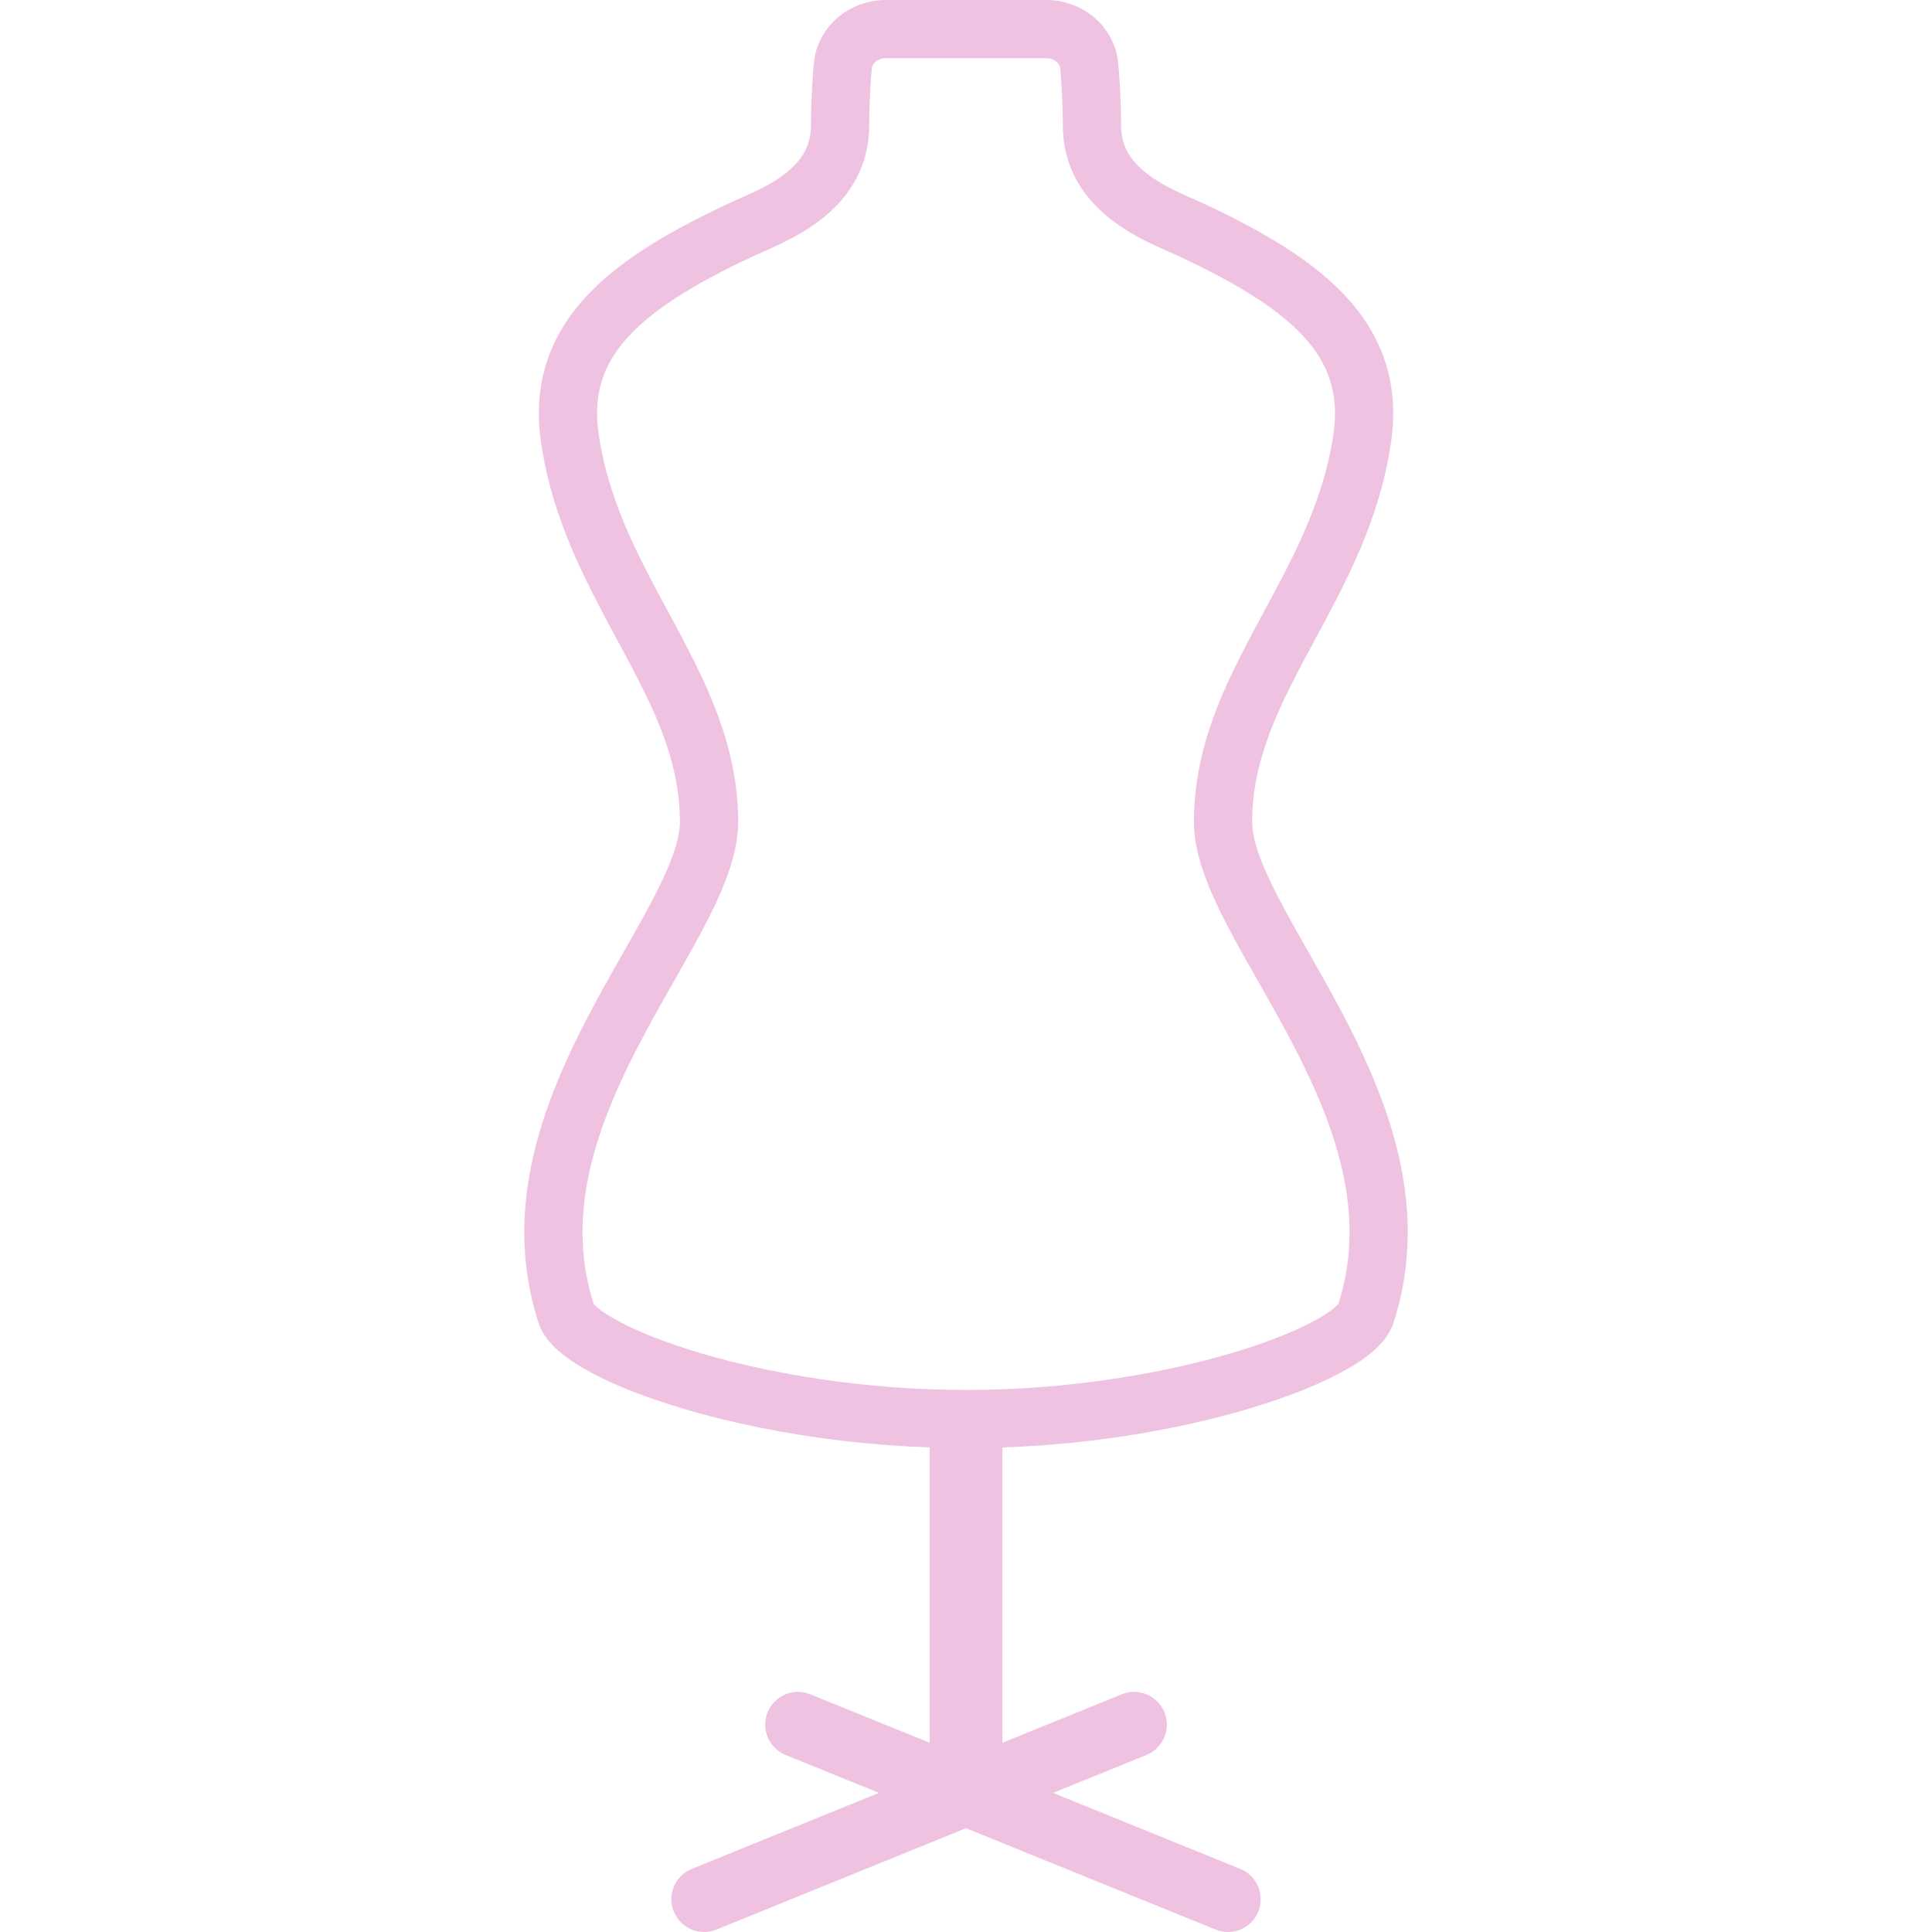
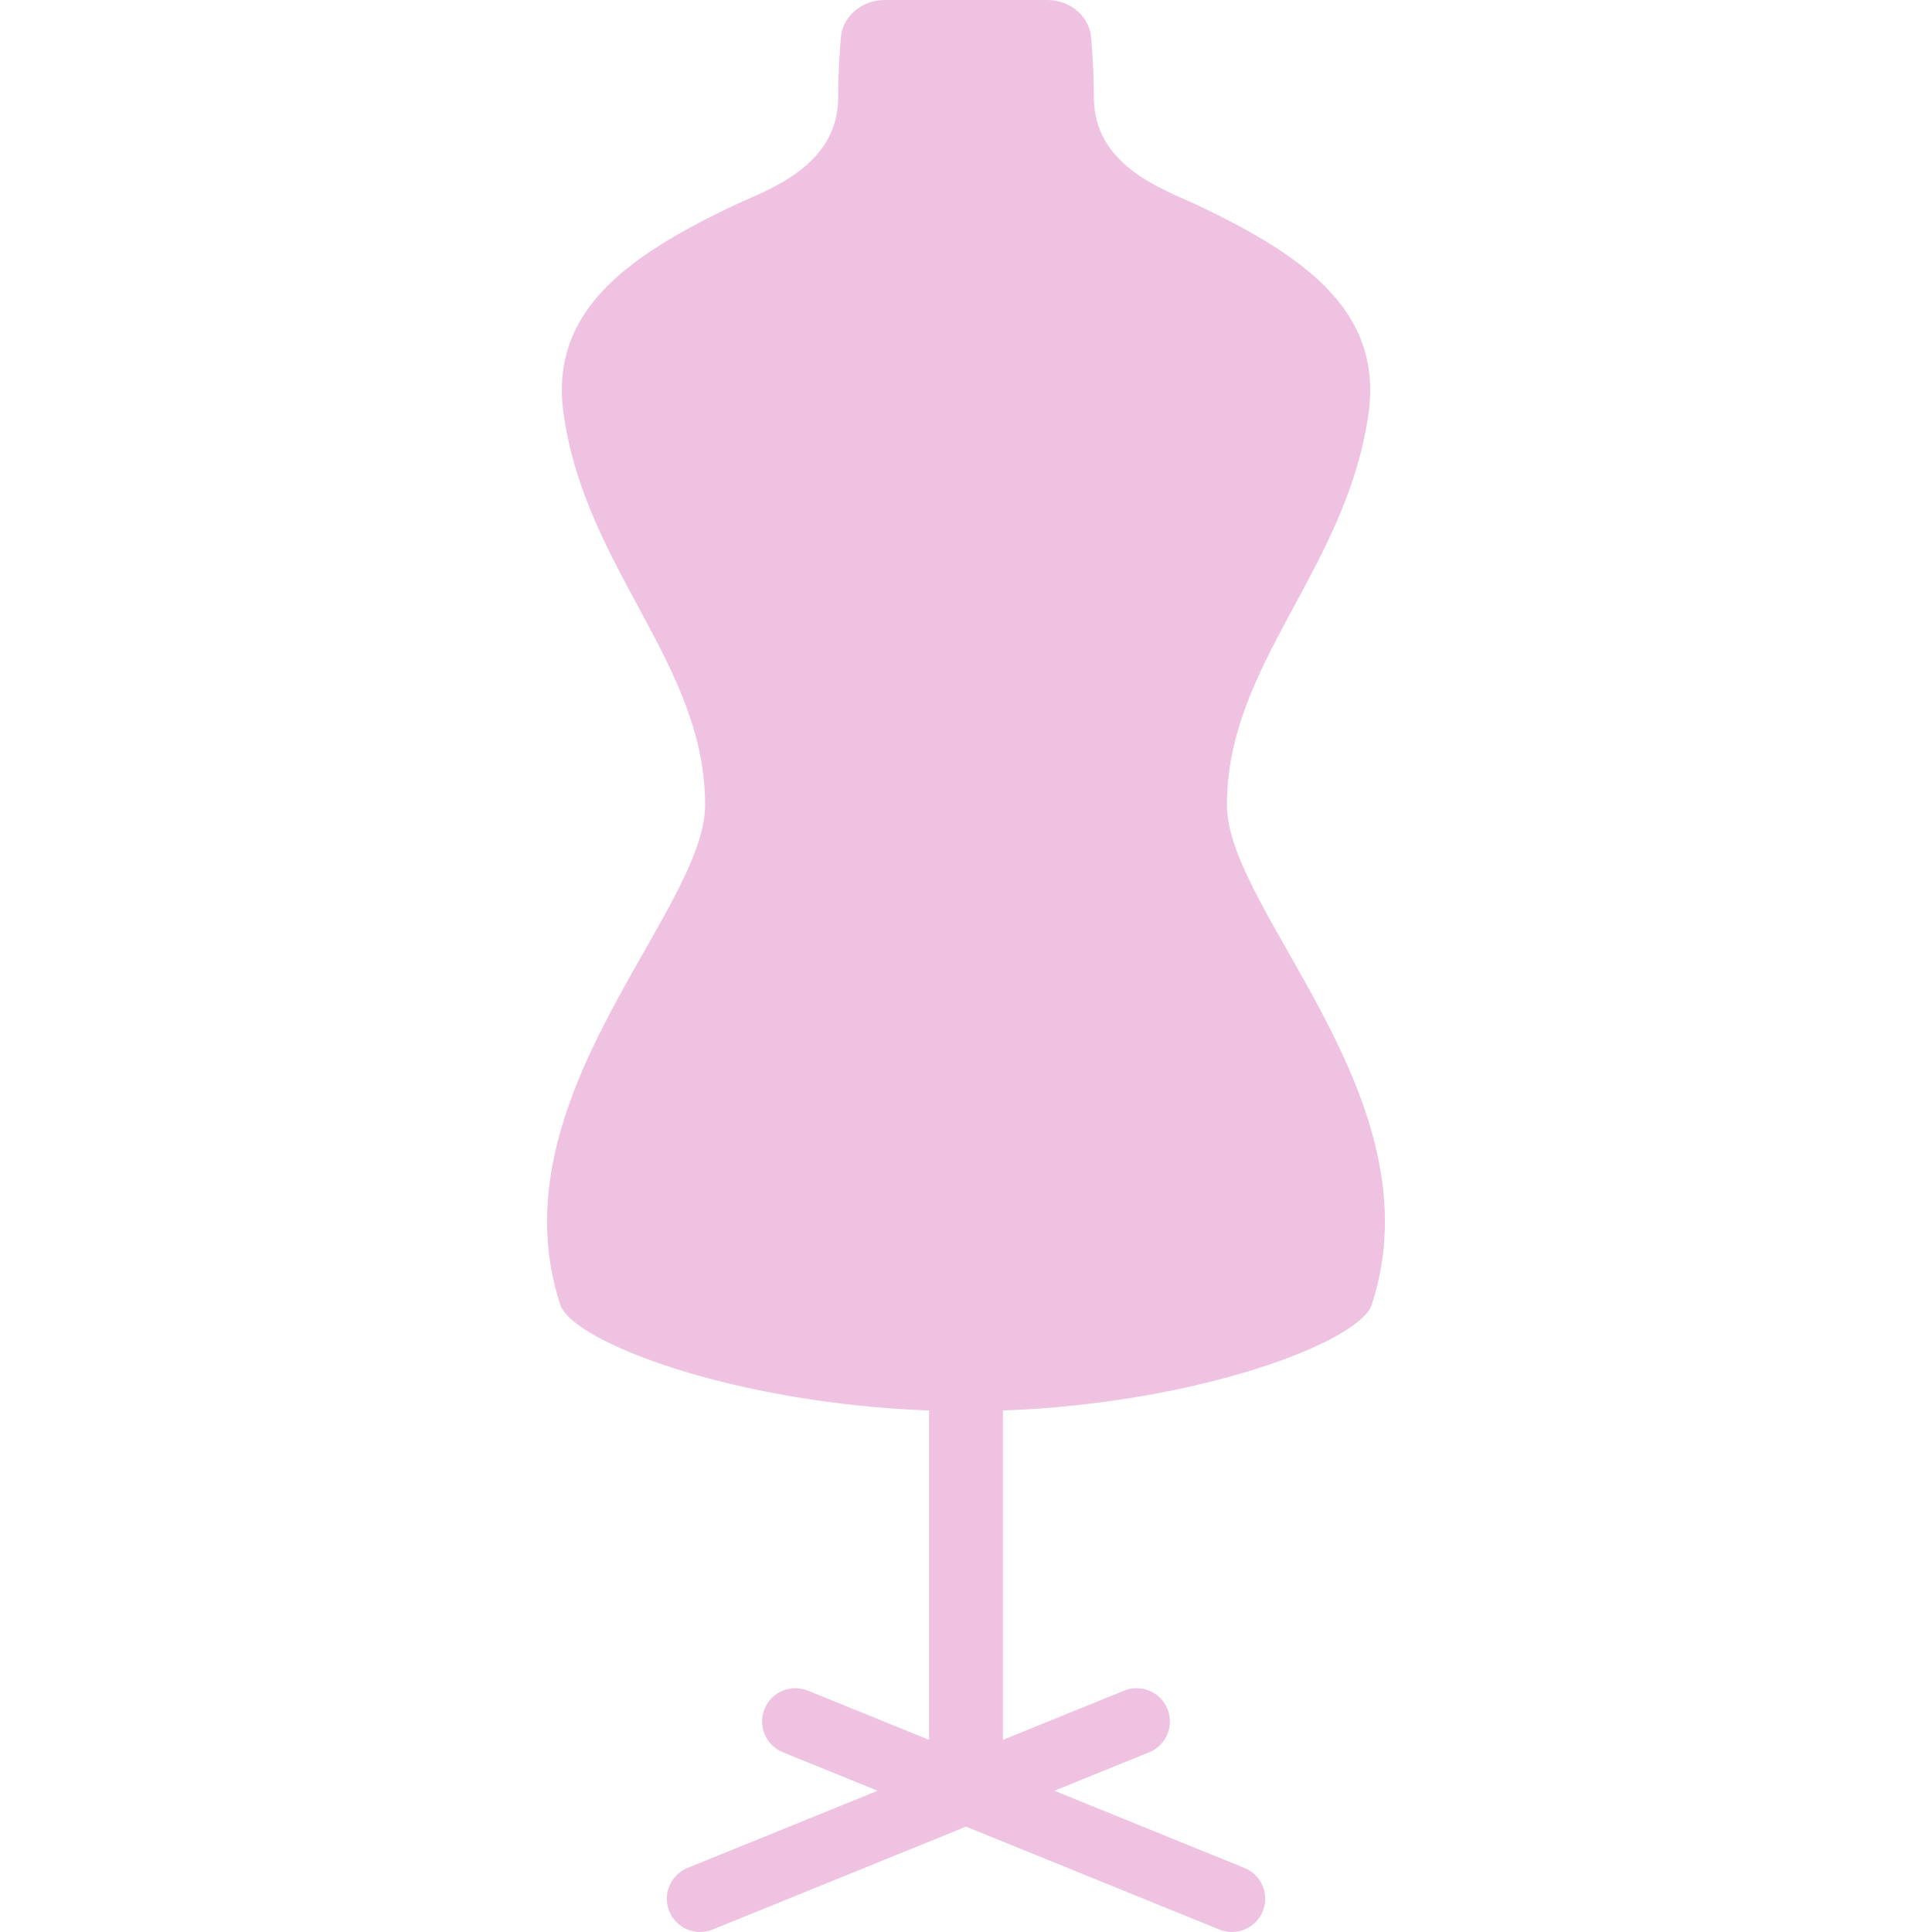
<svg xmlns="http://www.w3.org/2000/svg" version="1.1" id="_x32_" x="0px" y="0px" viewBox="0 0 512 512" style="width: 256px; height: 256px; opacity: 1;" xml:space="preserve">
  <style type="text/css">
	.st0{fill:#4B4B4B;}
</style>
  <g>
-     <path class="st0" d="M366.139,291.342c-6.138-16.504-15.082-31.342-22.25-44.1c-3.59-6.362-6.734-12.202-8.862-17.256   c-1.07-2.521-1.897-4.838-2.426-6.898c-0.528-2.053-0.772-3.821-0.772-5.271c0-8.076,1.68-15.516,4.43-22.982   c4.133-11.207,10.8-22.372,17.277-34.798c6.436-12.426,12.642-26.207,15.082-42.65c0.393-2.676,0.596-5.291,0.596-7.839   c0.014-6.626-1.382-12.846-3.984-18.428c-1.951-4.201-4.553-8.022-7.629-11.518c-4.62-5.244-10.326-9.756-16.789-13.91   c-6.477-4.153-13.74-7.954-21.654-11.674c-2.276-1.057-4.797-2.087-7.398-3.347c-3.903-1.856-7.832-4.228-10.461-7.04   c-1.328-1.416-2.344-2.893-3.062-4.546c-0.705-1.653-1.139-3.51-1.139-5.881c0-7.954-0.691-15.772-0.705-15.894   c-0.312-4.933-2.656-9.336-6.057-12.372C286.854,1.836,282.221,0,277.247,0h-42.481c-4.973,0-9.607,1.836-13.09,4.939   c-3.401,3.035-5.745,7.439-6.044,12.372h-0.013c-0.014,0.122-0.692,7.94-0.705,15.894c-0.014,3.158-0.745,5.407-1.952,7.48   c-0.907,1.545-2.14,2.981-3.658,4.309c-2.263,2.006-5.149,3.747-8.076,5.204c-1.463,0.732-2.926,1.396-4.336,2.019   c-1.395,0.624-2.737,1.206-4.024,1.802c-7.033,3.307-13.564,6.674-19.486,10.298c-8.835,5.441-16.383,11.45-21.884,18.889   c-2.738,3.713-4.946,7.792-6.437,12.216c-1.49,4.41-2.262,9.153-2.262,14.126c0,2.548,0.203,5.162,0.596,7.839   c1.626,10.956,4.932,20.753,8.862,29.723c5.895,13.462,13.117,25.15,18.618,36.485c2.765,5.664,5.095,11.226,6.734,16.843   c1.626,5.63,2.575,11.315,2.575,17.378c0.014,1.924-0.434,4.444-1.395,7.412c-1.667,5.204-4.906,11.681-8.903,18.876   c-5.989,10.827-13.632,23.348-19.852,37.142c-6.206,13.794-11.084,29.004-11.098,45.312c0,7.839,1.152,15.915,3.794,24.038   c0.583,1.762,1.45,3.157,2.398,4.384c1.802,2.276,3.956,4.038,6.504,5.765c4.431,2.981,10.122,5.746,17.033,8.402   c10.353,3.957,23.401,7.581,38.28,10.258c12.114,2.168,25.434,3.686,39.418,4.174v78.267l-31.64-12.846   c-4.431-1.802-9.5,0.339-11.302,4.777c-1.802,4.438,0.339,9.505,4.77,11.308l24.744,10.047l-49.608,20.143   c-4.445,1.802-6.586,6.87-4.77,11.308c1.788,4.438,6.856,6.579,11.301,4.776L256,484.498l66.153,26.863   c4.445,1.803,9.512-0.338,11.301-4.776c1.816-4.438-0.325-9.506-4.77-11.308l-49.608-20.143l24.743-10.047   c4.431-1.803,6.572-6.87,4.77-11.308c-1.802-4.438-6.87-6.579-11.301-4.777l-31.64,12.846v-78.254   c24.716-0.867,47.345-4.959,64.974-10.176c9.96-2.954,18.32-6.233,24.757-9.682c3.225-1.741,5.976-3.503,8.32-5.481   c1.166-0.996,2.222-2.046,3.184-3.272c0.935-1.227,1.802-2.622,2.398-4.384c2.642-8.124,3.78-16.199,3.78-24.038   C373.063,314.134,370.231,302.338,366.139,291.342z M354.701,345.504c-0.23,0.304-1.11,1.206-2.615,2.235   c-2.832,1.972-7.616,4.431-13.74,6.802c-9.214,3.577-21.504,7.06-35.61,9.608c-14.12,2.561-30.069,4.2-46.736,4.2   c-26.817,0.007-51.83-4.268-70.232-9.715c-9.187-2.718-16.735-5.746-21.843-8.497c-2.548-1.355-4.471-2.656-5.597-3.617   c-0.528-0.461-0.867-0.827-1.016-1.016c-2.047-6.41-2.941-12.697-2.941-18.944c0-10.041,2.317-20.028,5.962-29.852   c5.461-14.73,13.903-28.903,21.234-41.898c3.672-6.518,7.059-12.737,9.634-18.802c2.548-6.064,4.39-11.998,4.418-18.191   c0-10.272-2.182-19.642-5.407-28.334c-4.837-13.05-11.897-24.675-18.036-36.553c-6.179-11.884-11.464-23.923-13.523-37.813   c-0.284-1.965-0.42-3.821-0.42-5.569c0-4.54,0.88-8.347,2.548-11.938c1.246-2.683,2.968-5.258,5.204-7.805   c3.347-3.808,7.899-7.507,13.55-11.125c5.637-3.625,12.344-7.155,19.892-10.705c1.666-0.786,4.43-1.91,7.521-3.401   c4.661-2.263,10.244-5.352,14.986-10.353c2.358-2.493,4.499-5.502,6.016-9.045c1.531-3.544,2.398-7.595,2.398-11.972   c0-3.537,0.162-7.222,0.312-9.987c0.095-1.382,0.163-2.541,0.23-3.347c0.027-0.4,0.054-0.718,0.068-0.928l0.027-0.23v-0.067   L231,18.476l0.013-0.163c0.027-0.664,0.298-1.26,0.948-1.87c0.651-0.583,1.626-1.016,2.805-1.016h42.481   c1.179,0,2.154,0.434,2.805,1.016c0.65,0.61,0.921,1.206,0.962,1.87v0.169l0.014,0.163v0.067c0.068,0.752,0.637,7.853,0.637,14.492   c-0.014,5.834,1.572,11.098,4.106,15.339c1.897,3.198,4.255,5.834,6.748,8.029c3.727,3.286,7.765,5.61,11.356,7.419   c1.802,0.901,3.496,1.666,5,2.33c1.49,0.658,2.791,1.22,3.712,1.653c6.708,3.158,12.751,6.288,17.982,9.499   c7.846,4.797,13.754,9.749,17.535,14.885c1.897,2.581,3.279,5.196,4.227,8.002c0.949,2.791,1.45,5.786,1.45,9.187   c0,1.748-0.122,3.604-0.42,5.583c-1.369,9.255-4.174,17.67-7.738,25.8c-5.298,12.182-12.358,23.646-18.36,35.916   c-2.981,6.145-5.692,12.5-7.67,19.282c-1.965,6.788-3.198,13.998-3.198,21.688c0.014,4.126,0.854,8.144,2.155,12.154   c2.276,7.013,5.949,14.1,10.082,21.614c6.234,11.213,13.578,23.32,19.282,36.003c5.732,12.677,9.743,25.807,9.73,38.971   C357.643,332.806,356.748,339.094,354.701,345.504z" style="fill: rgba(236, 179, 217, 0.8);" />
+     <path class="st0" d="M325.153,213.315c0-37.242,31.354-62.075,37.435-103.115c3.976-26.855-15.23-41.714-45.814-56.098   c-7.98-3.756-26.883-9.967-26.883-28.224c0-7.636-0.688-15.464-0.688-15.464C288.957,4.595,283.811,0,277.565,0h-43.117   c-6.26,0-11.391,4.595-11.653,10.415c0,0-0.674,7.828-0.674,15.464c0,18.257-18.903,24.468-26.897,28.224   c-30.584,14.384-49.789,29.242-45.8,56.098c6.08,41.04,37.435,65.873,37.435,103.115c0,28.478-56.159,77.897-38.412,132.392   c3.233,9.912,45.951,26.209,97.763,28.087v87.286L214.1,448.038c-4.513-1.83-9.658,0.344-11.488,4.85   c-1.829,4.506,0.345,9.651,4.857,11.481l25.122,10.201l-50.381,20.452c-4.513,1.829-6.673,6.975-4.843,11.48   c1.829,4.506,6.961,6.68,11.474,4.85l67.166-27.274l67.152,27.274c4.512,1.83,9.658-0.344,11.488-4.85   c1.83-4.505-0.344-9.651-4.856-11.48l-50.368-20.452l25.122-10.201c4.512-1.83,6.672-6.975,4.843-11.481   c-1.83-4.505-6.962-6.679-11.474-4.85l-32.125,13.042v-87.286c51.826-1.878,94.544-18.174,97.763-28.087   C381.299,291.212,325.153,241.794,325.153,213.315z" style="fill: rgba(236, 179, 217, 0.8);" />
  </g>
</svg>
